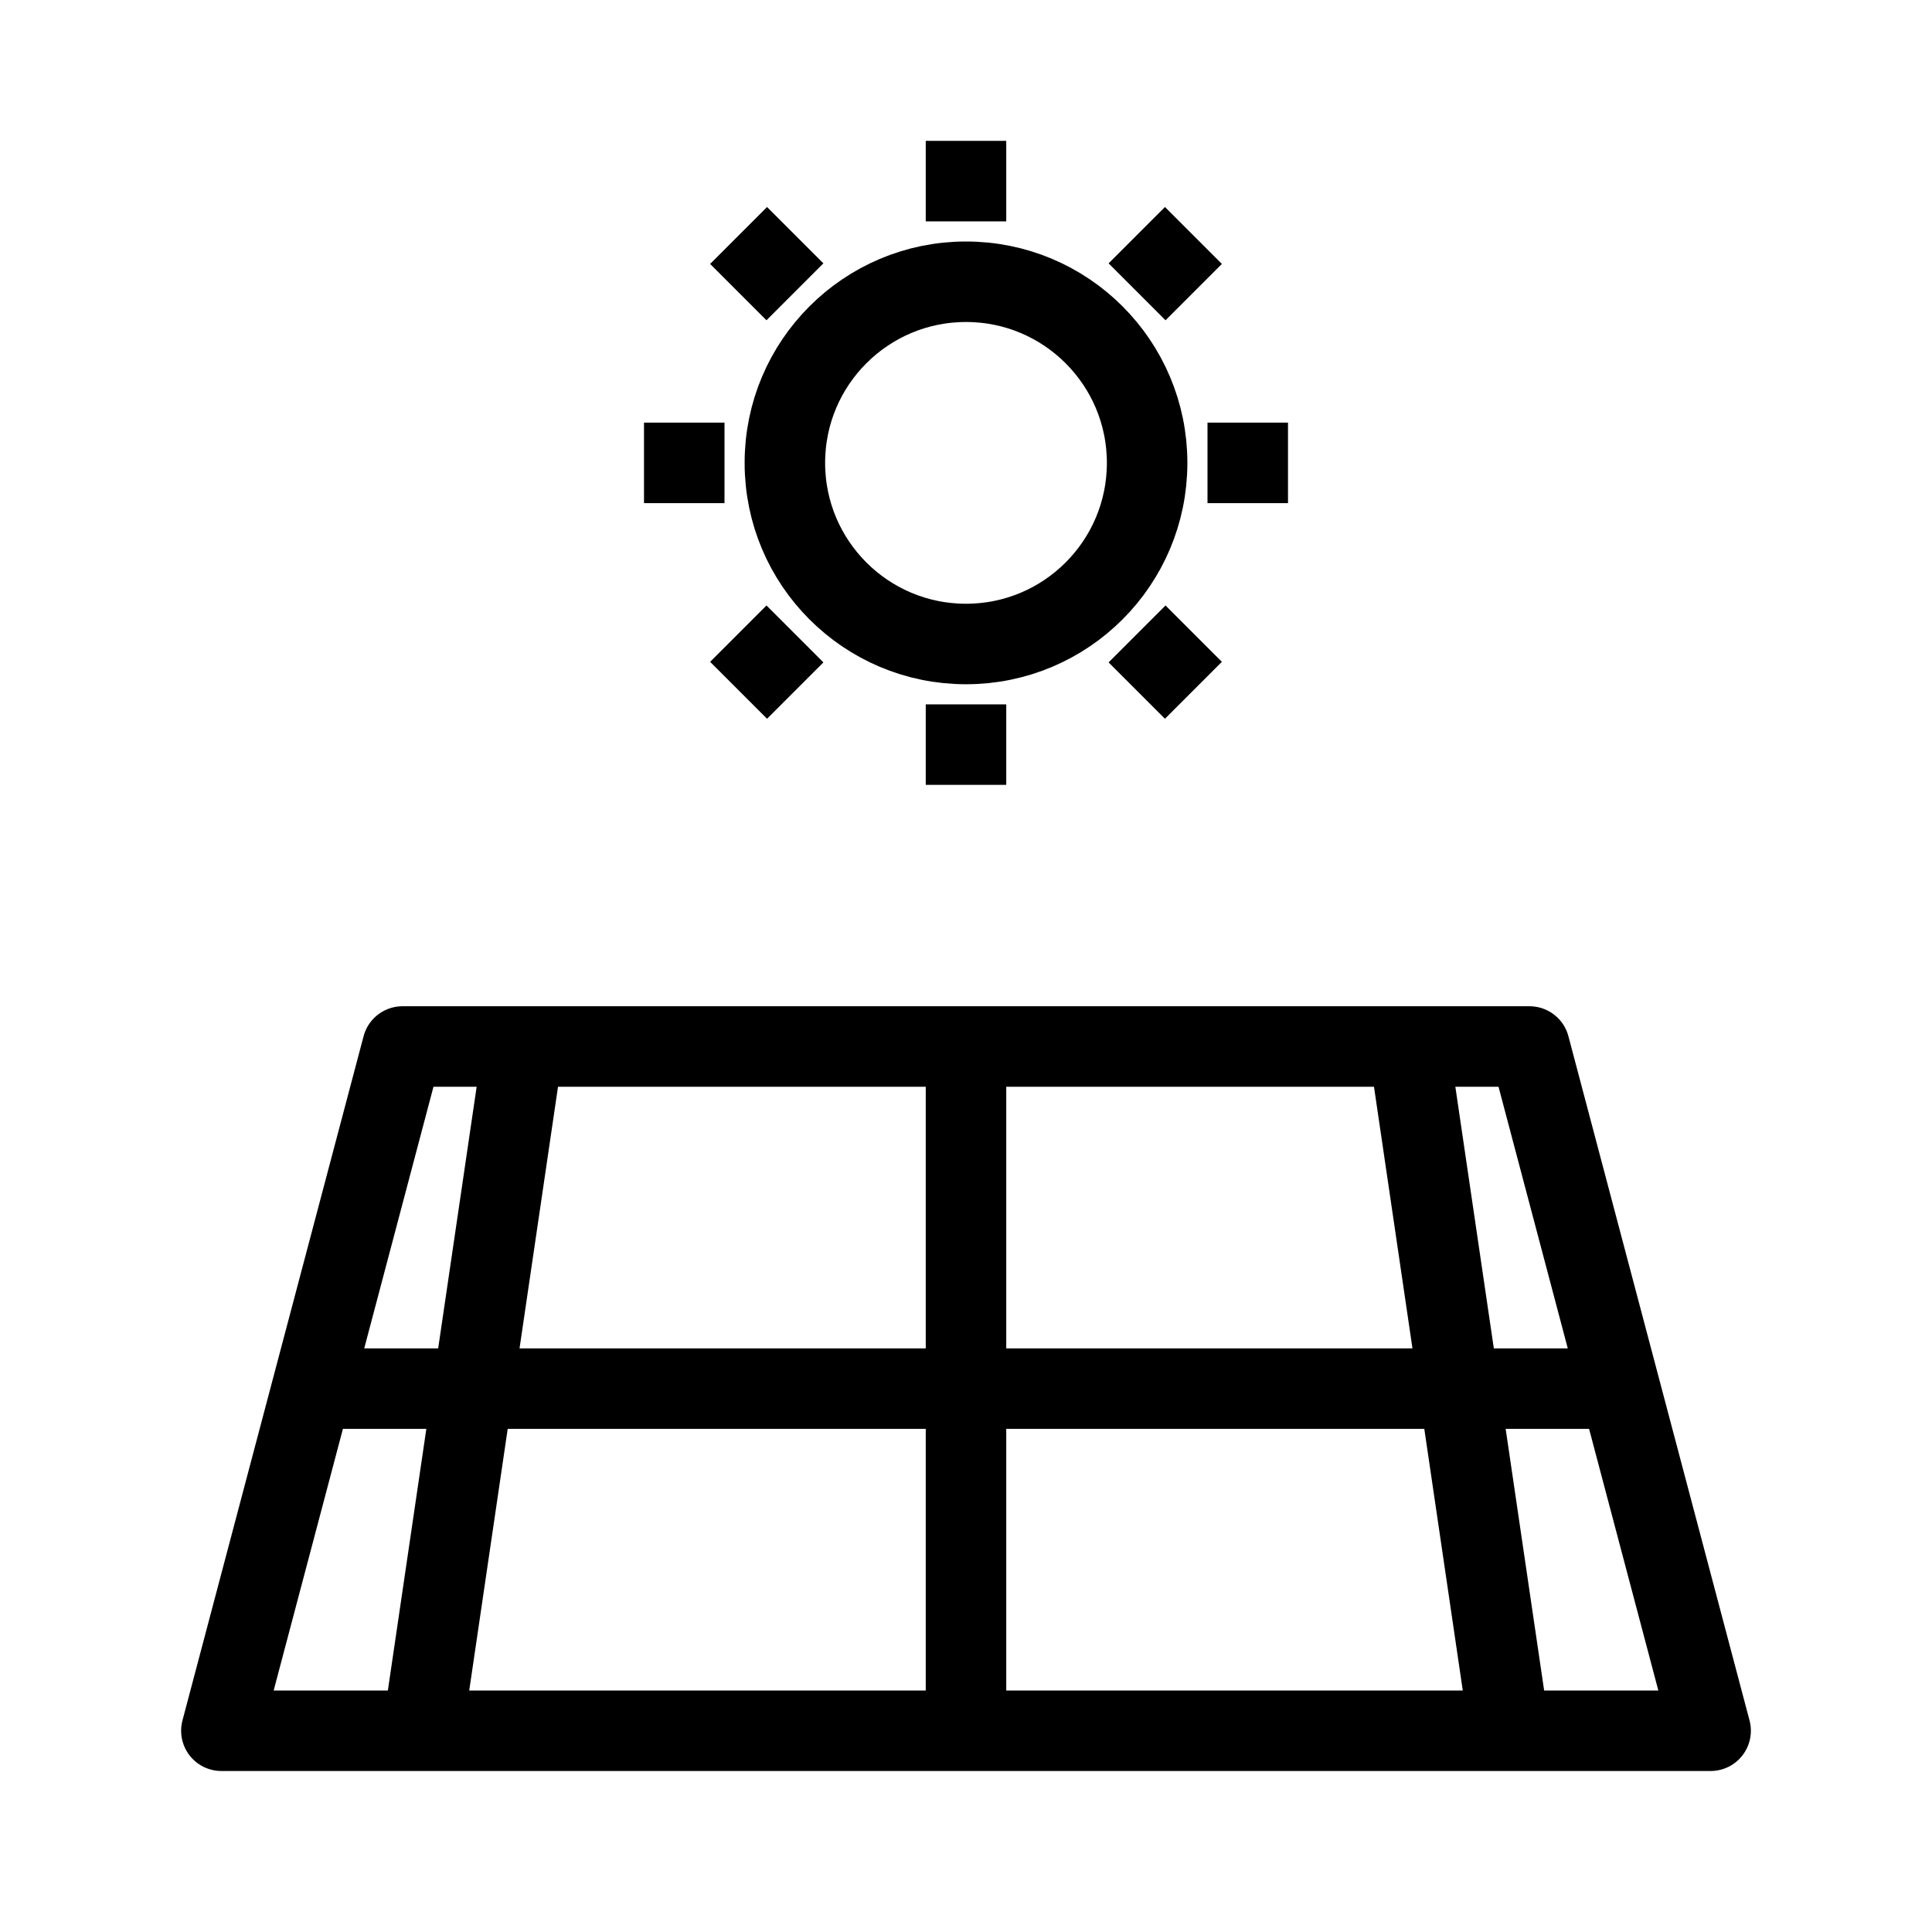
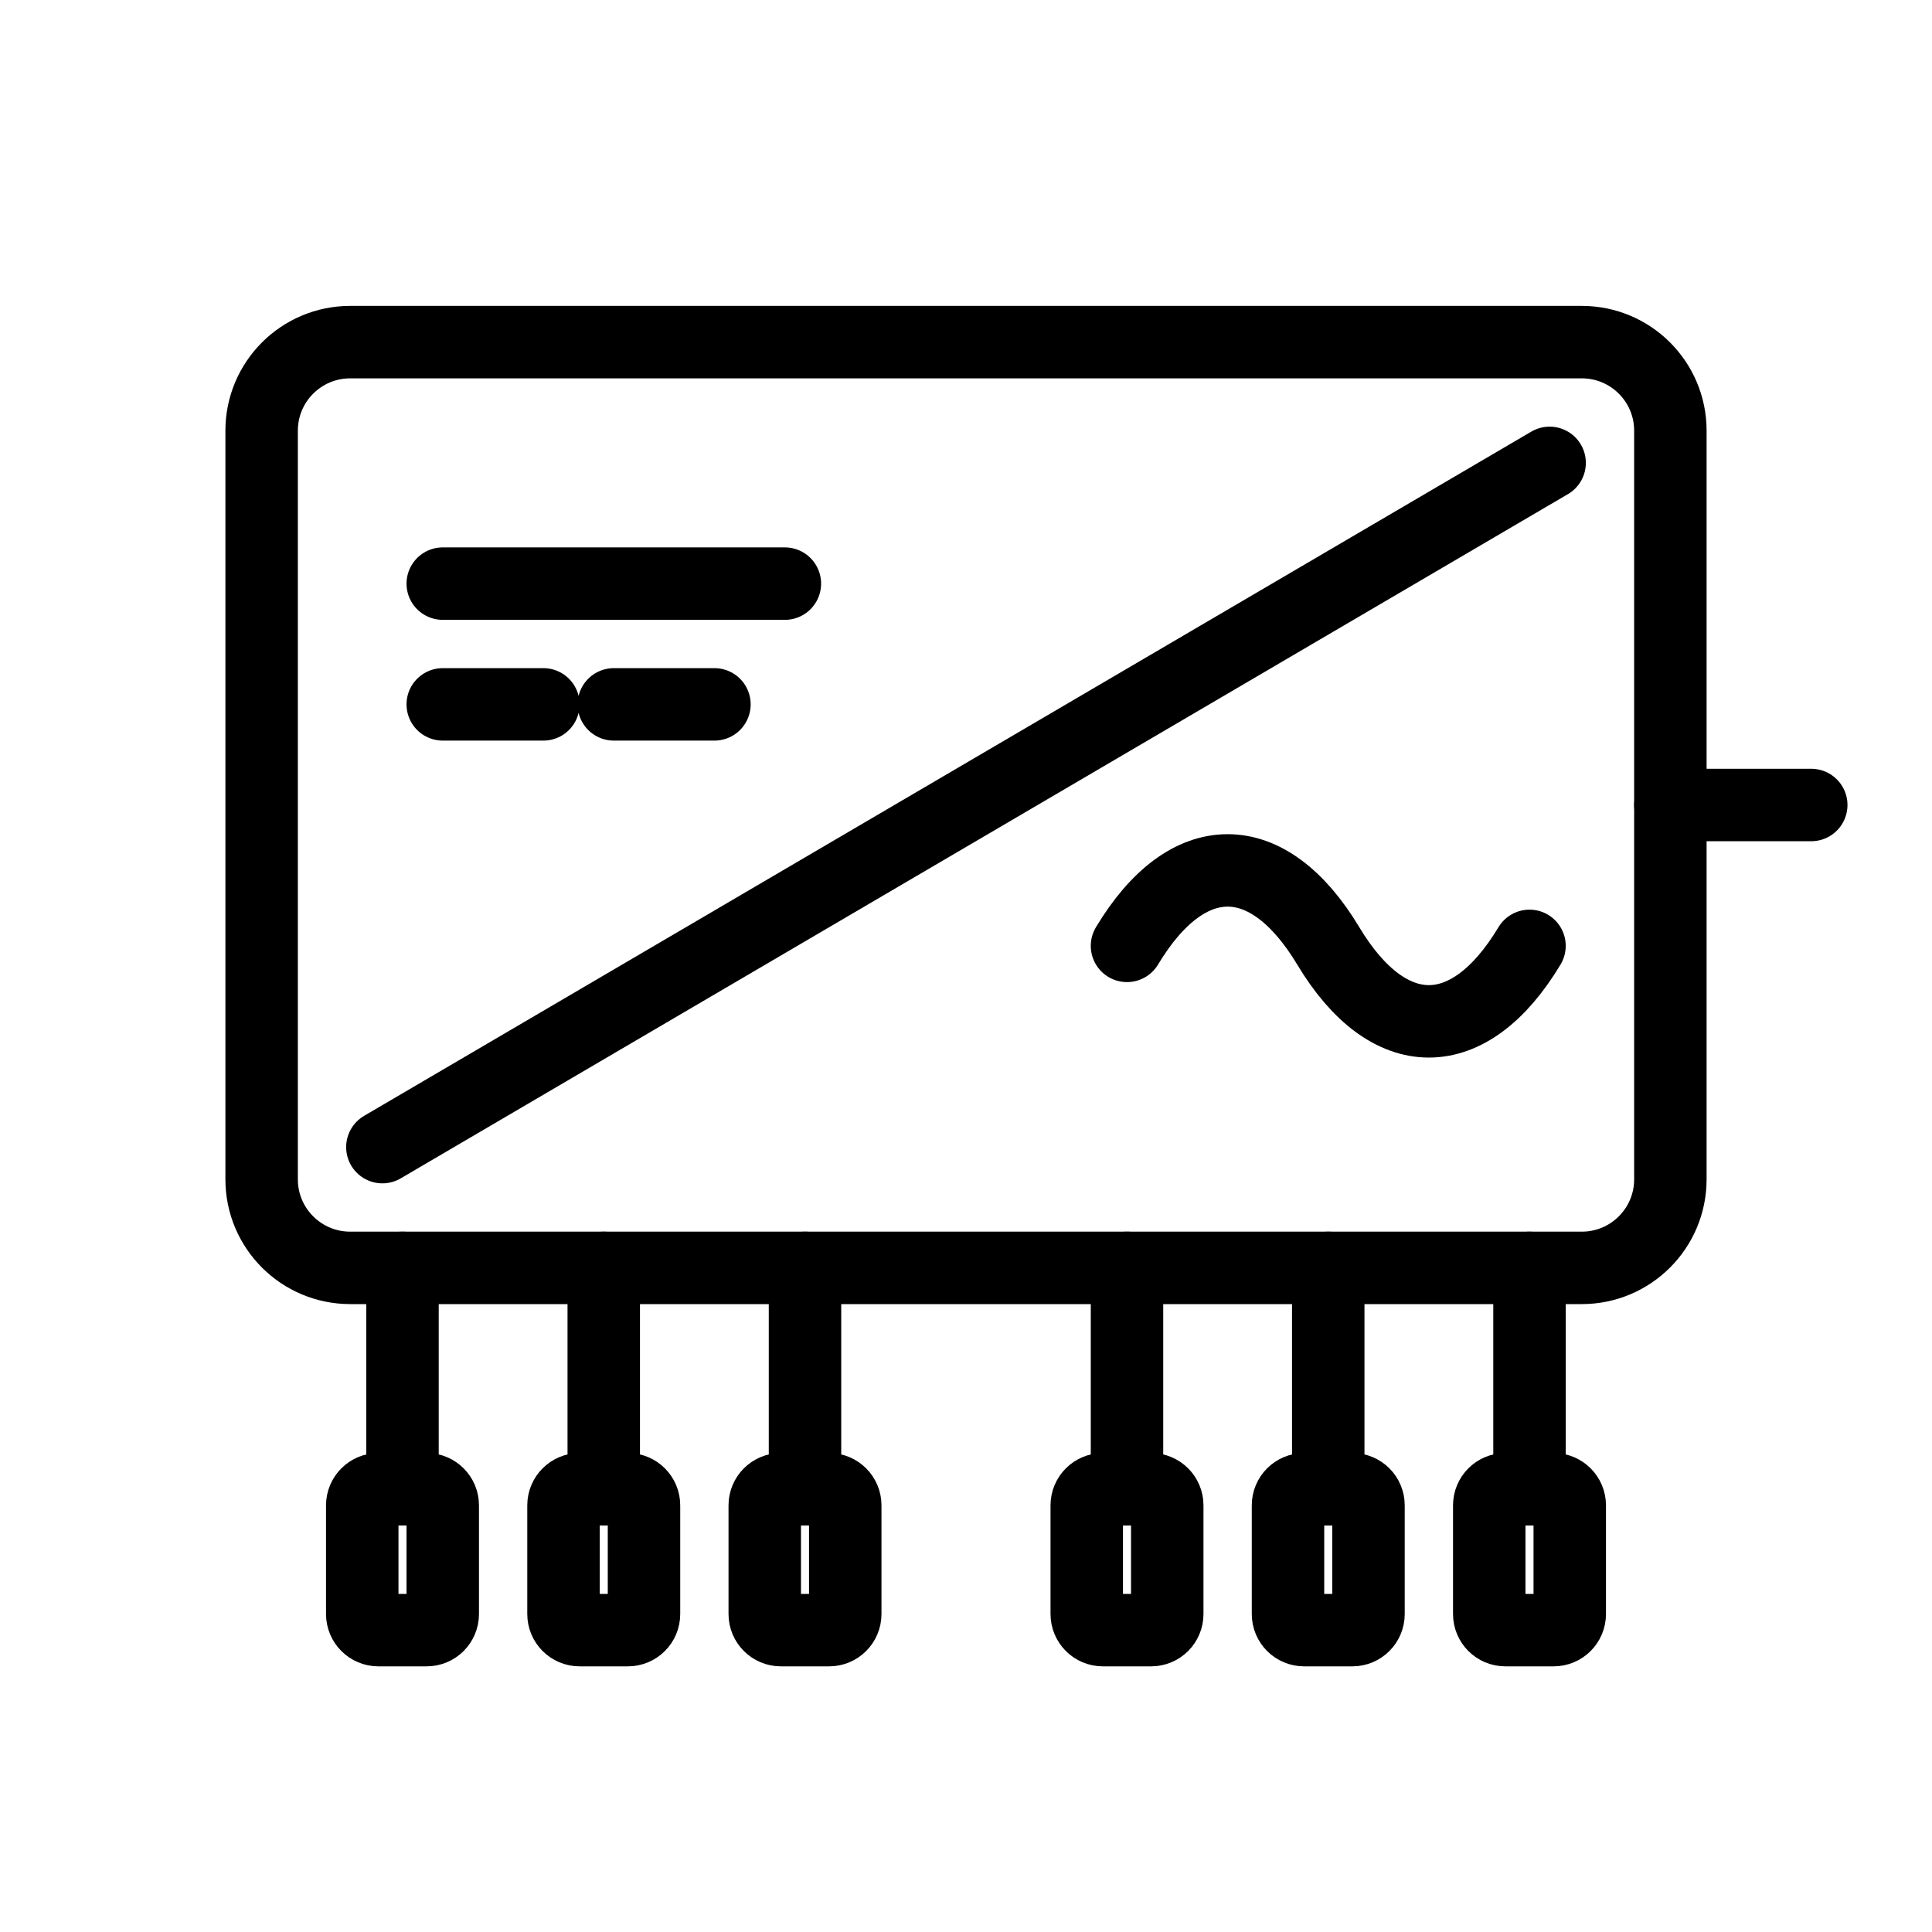
<svg xmlns="http://www.w3.org/2000/svg" viewBox="0 0 960 960">
-   <g fill="none" stroke="#000" stroke-width="40" stroke-linejoin="round">
-     <circle cx="480" cy="230" r="90" />
-     <path d="M480 70v40M480 350v40M320 230h40M600 230h40M367 117l28 28M565 315l28 28M367 343l28-28M565 145l28-28" />
-     <path d="M200 520h560l90 340H110z" />
-     <path d="M480 520v340M155 690h650M260 520l-50 340M700 520l50 340" />
+   <g fill="none" stroke="#000" stroke-width="36" stroke-linecap="round" stroke-linejoin="round">
+     <rect x="130" y="170" width="700" height="460" rx="44" />
+     <path d="M190 570L770 230" />
+     <path d="M220 290h170M220 350h50M305 350h50" />
+     <path d="M560 470c30-50 70-50 100 0s70 50 100 0" />
+     <path d="M200 630v110M300 630v110M400 630v110M560 630v110M660 630v110M760 630v110" />
+     <rect x="180" y="740" width="40" height="70" rx="8" />
+     <rect x="280" y="740" width="40" height="70" rx="8" />
+     <rect x="380" y="740" width="40" height="70" rx="8" />
+     <rect x="540" y="740" width="40" height="70" rx="8" />
+     <rect x="640" y="740" width="40" height="70" rx="8" />
+     <rect x="740" y="740" width="40" height="70" rx="8" />
+     <path d="M830 400h70" />
  </g>
</svg>
